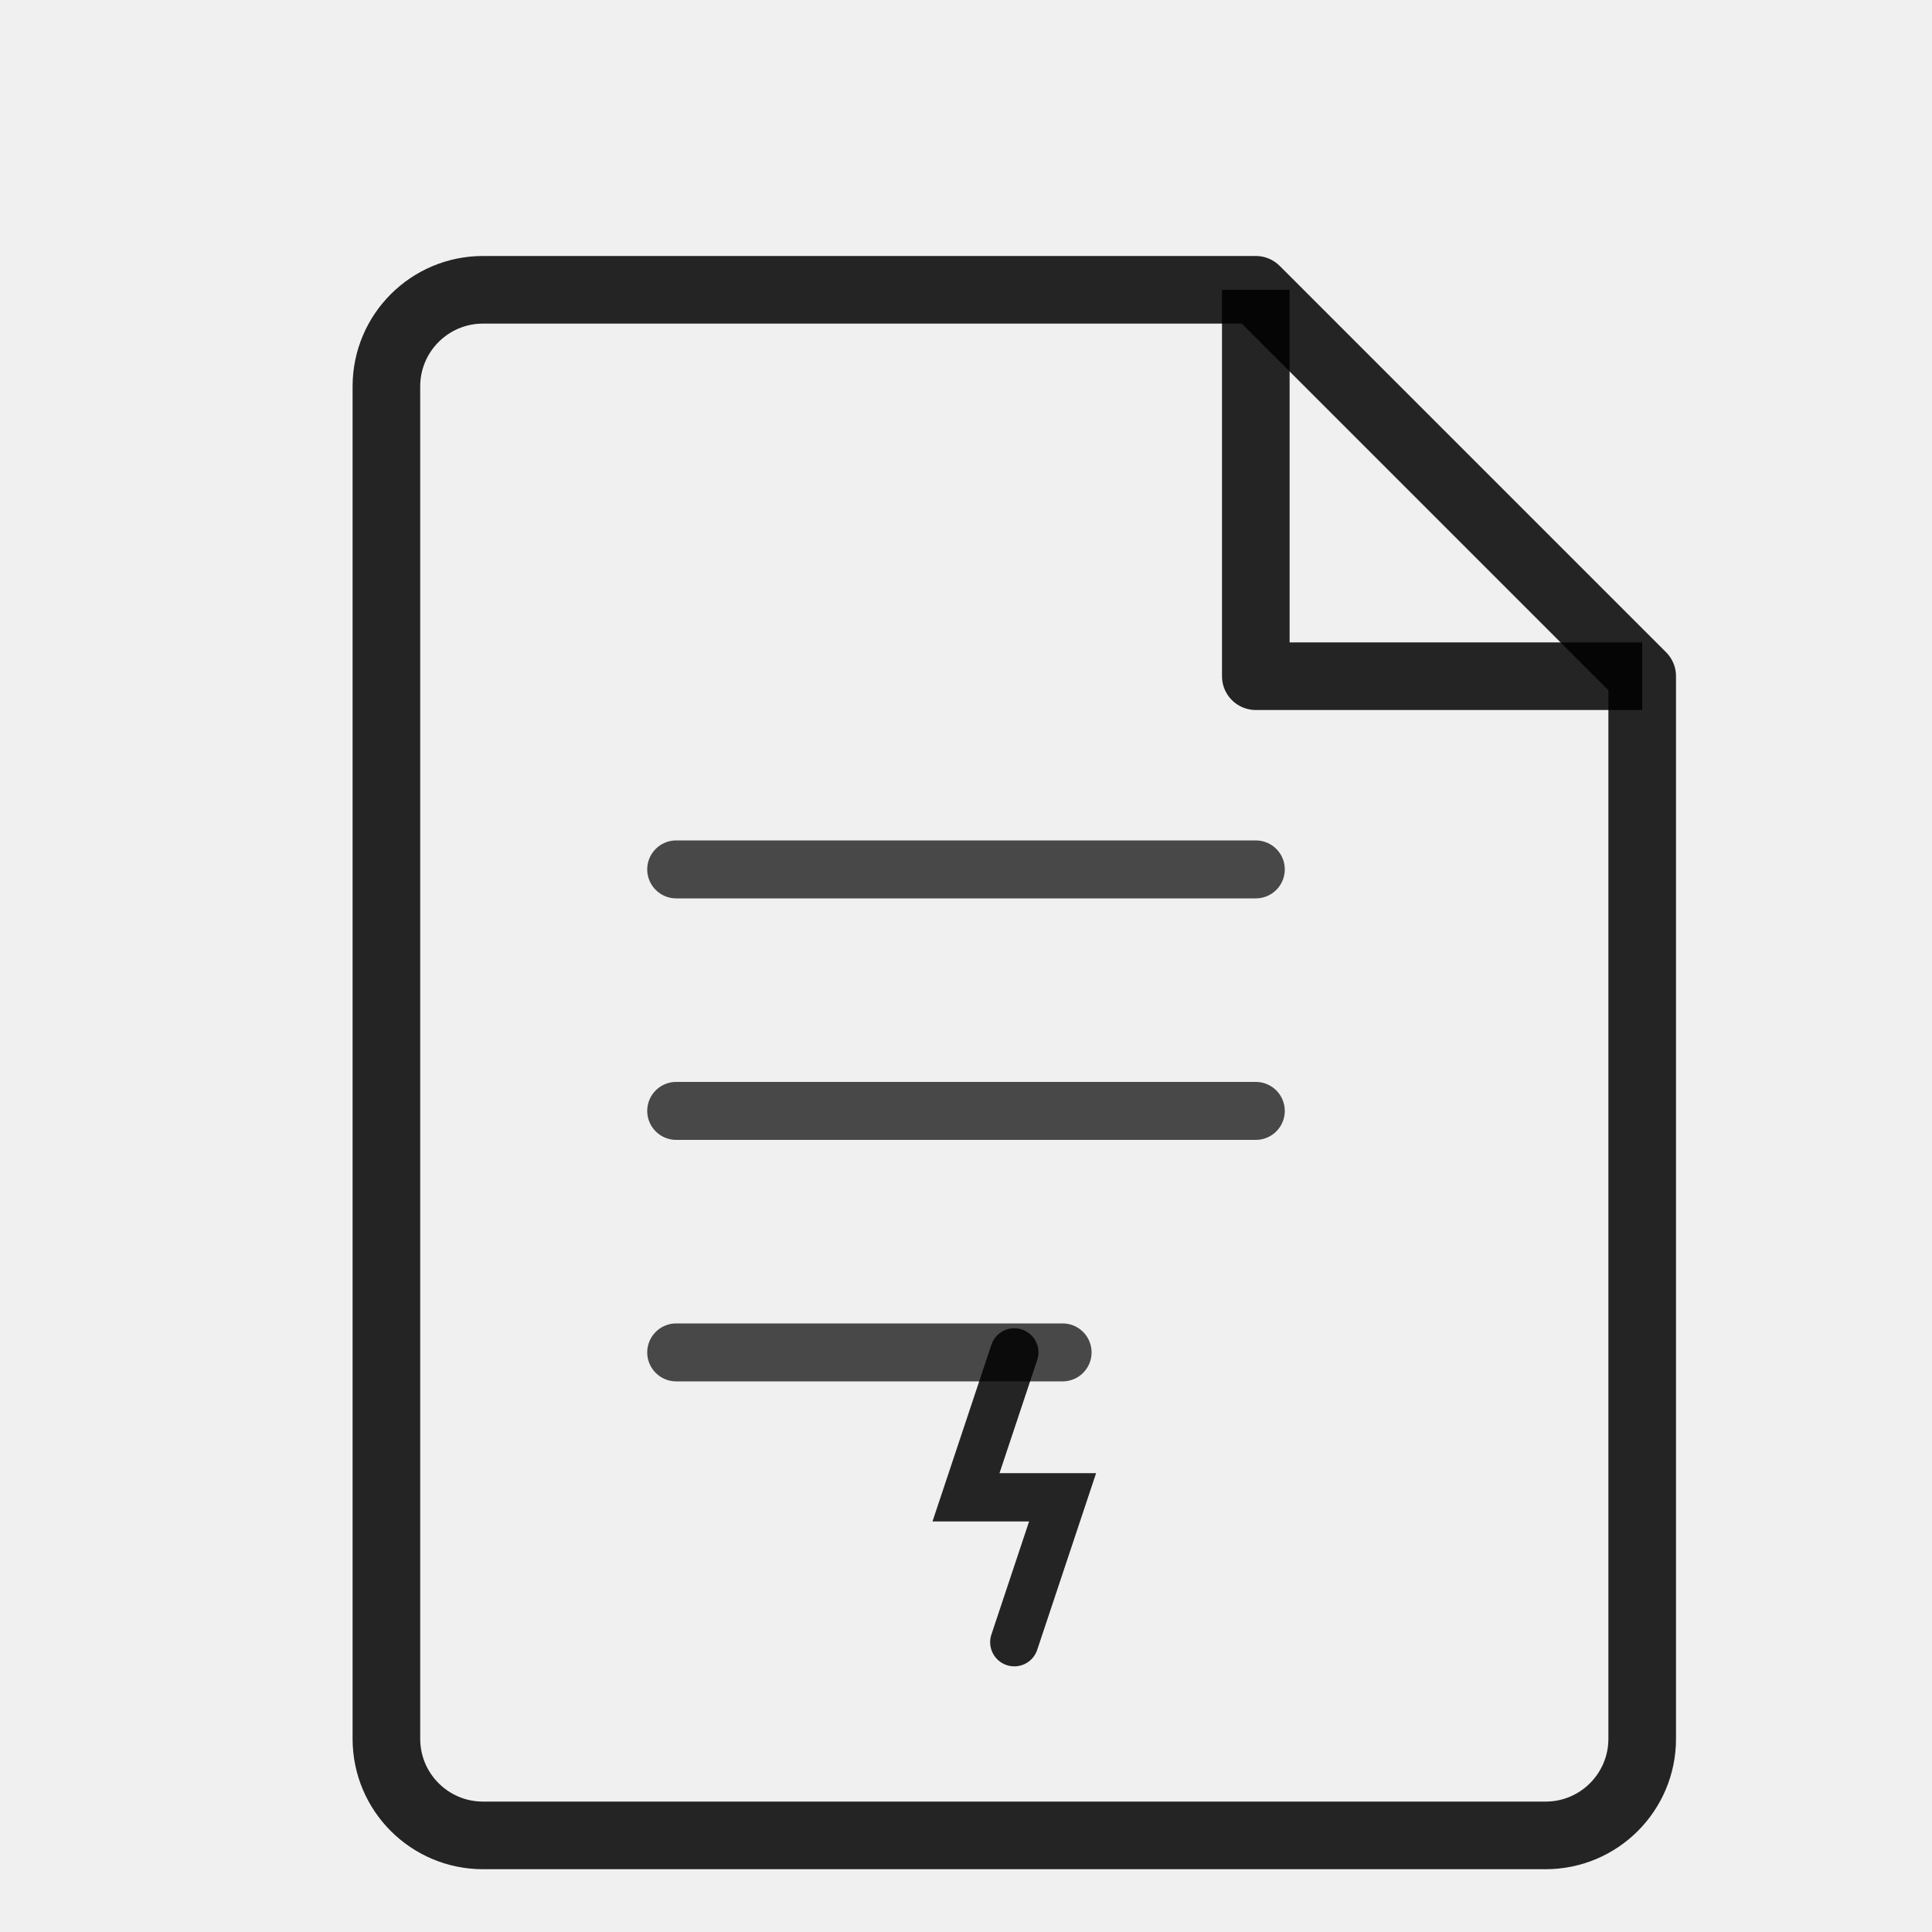
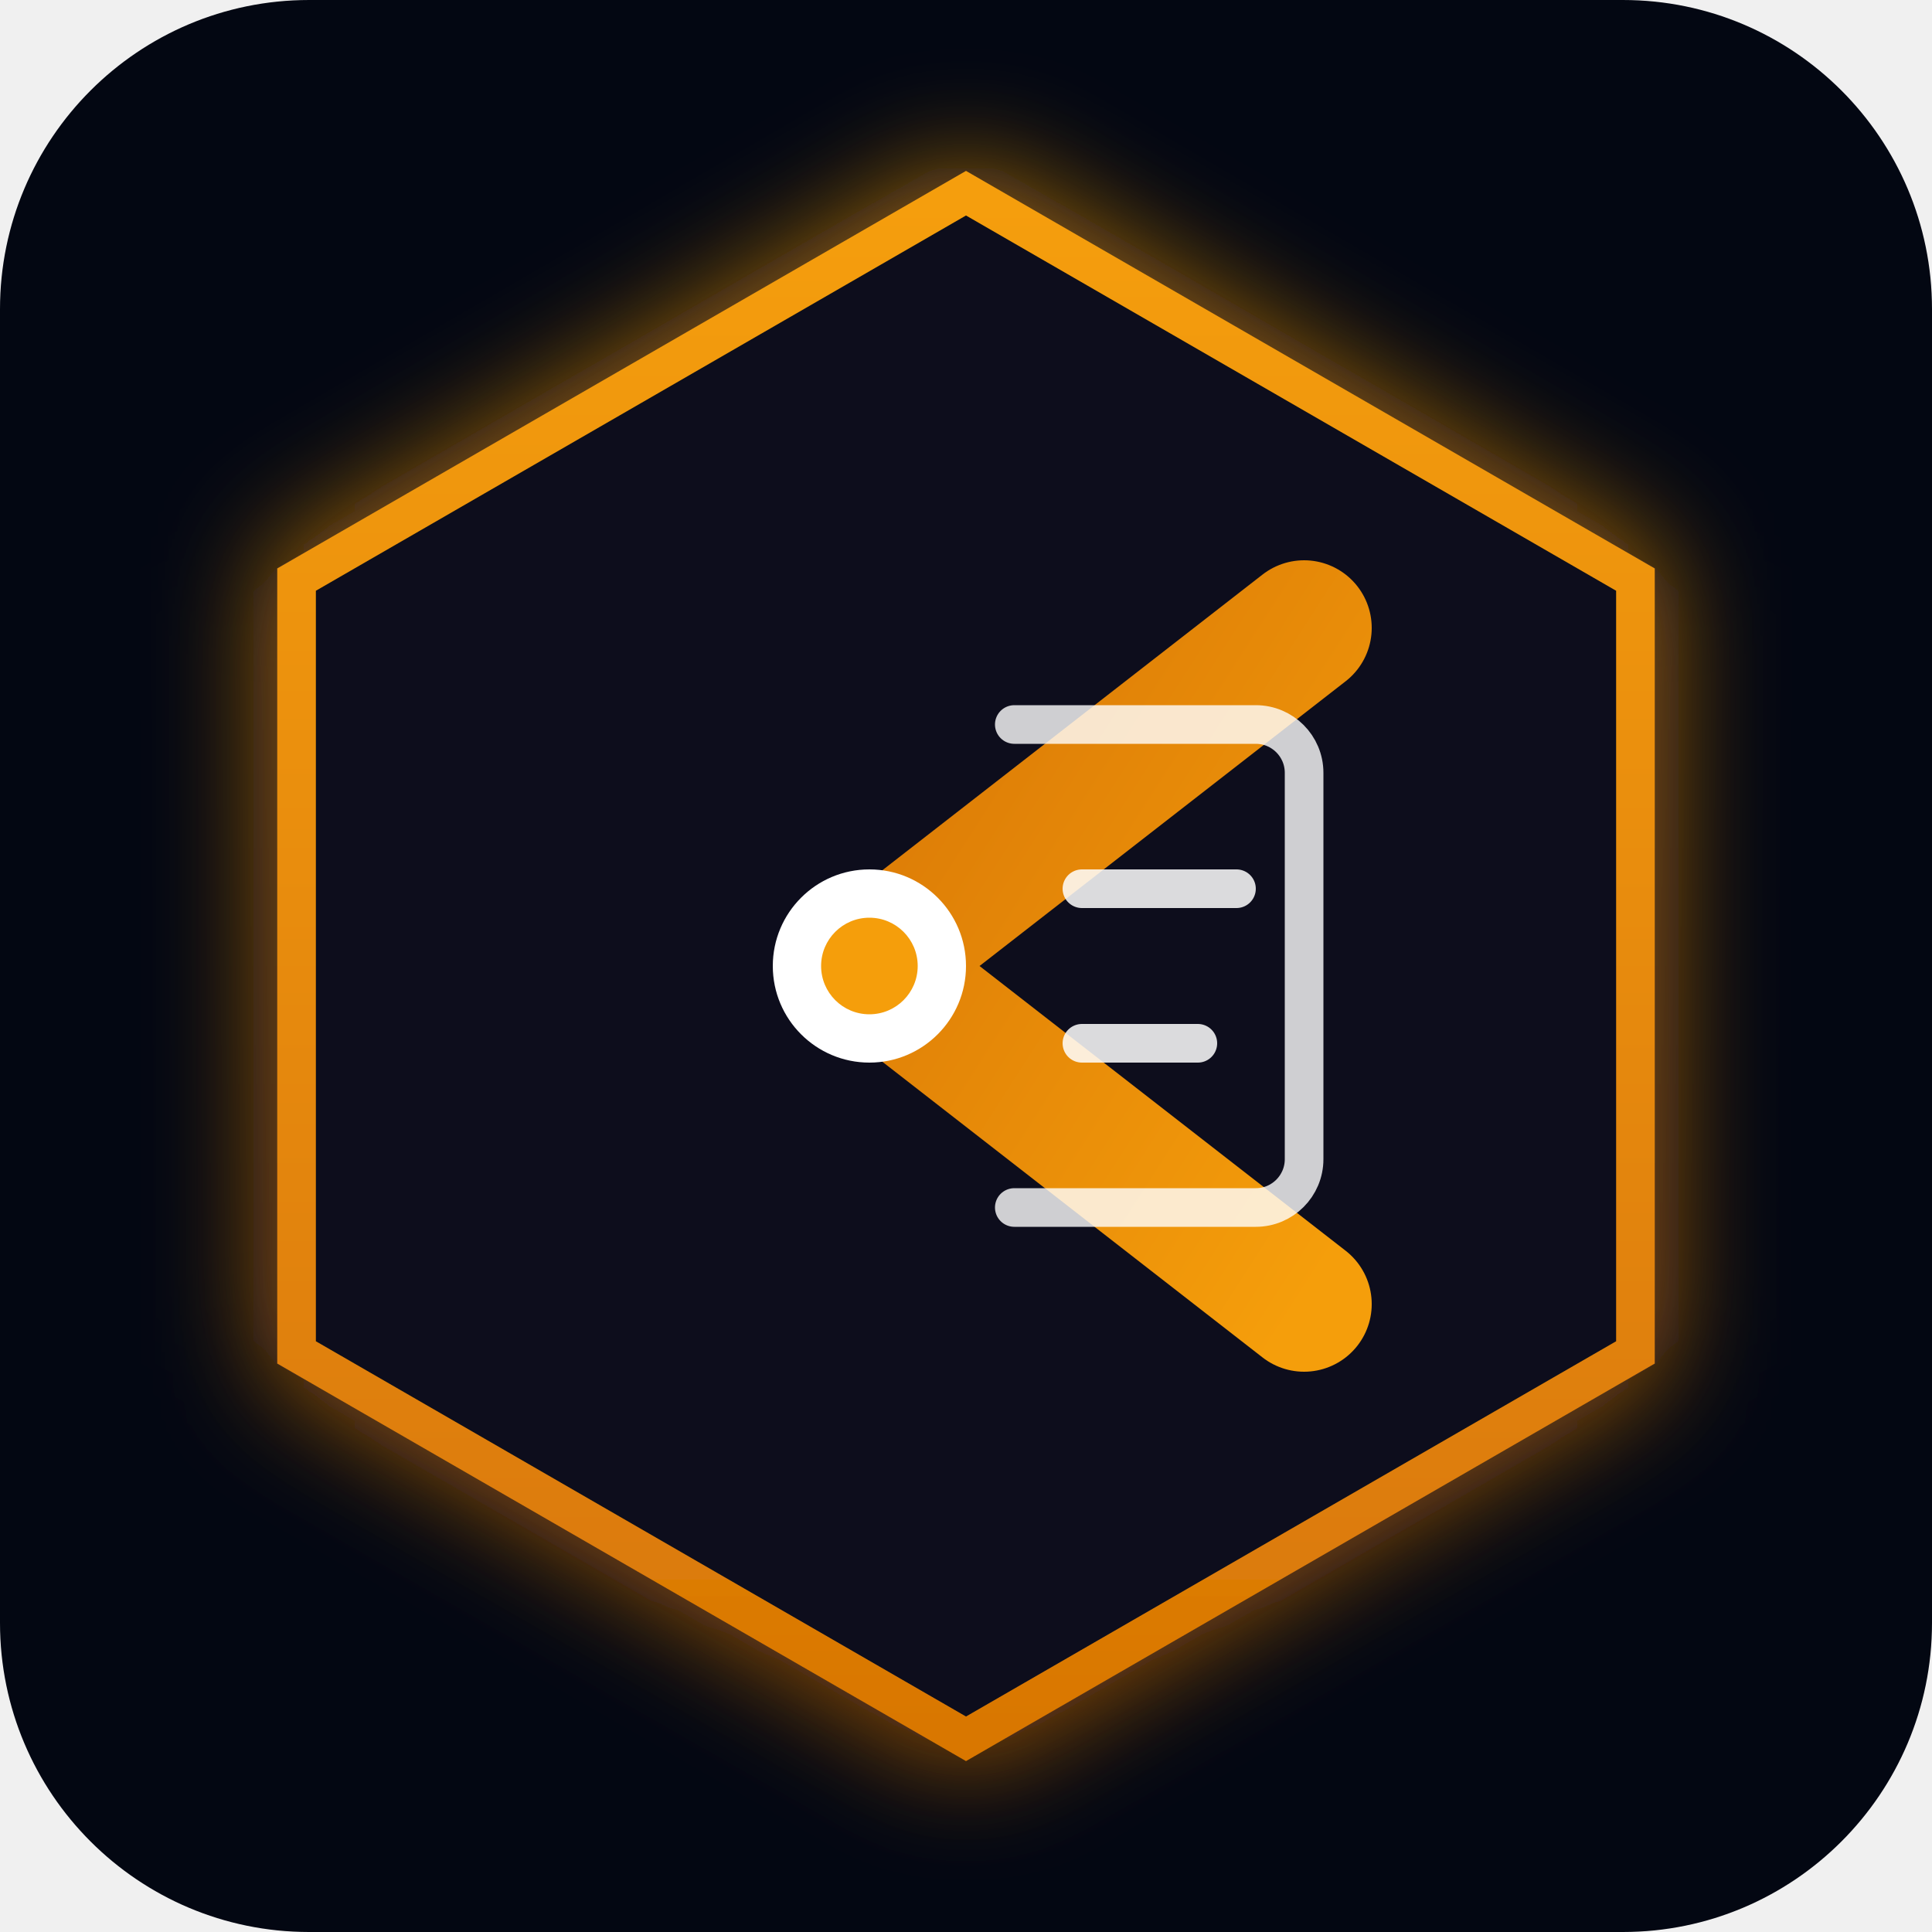
<svg xmlns="http://www.w3.org/2000/svg" viewBox="0 0 200 200">
-   <path d="M50 30h80l40 40v110a10 10 0 01-10 10H50a10 10 0 01-10-10V40a10 10 0 0110-10z" stroke="currentColor" stroke-width="7" fill="none" opacity="0.85" stroke-linejoin="round" />
-   <path d="M130 30v40h40" stroke="currentColor" stroke-width="7" fill="none" opacity="0.85" stroke-linejoin="round" />
-   <path d="M70 90h60M70 115h60M70 140h40" stroke="currentColor" stroke-width="6" stroke-linecap="round" fill="none" opacity="0.7" />
-   <path d="M105 140l-5 15h10l-5 15" stroke="currentColor" stroke-width="5" stroke-linecap="round" fill="none" opacity="0.85" />
+   <defs>
+     <filter id="glow" x="-20%" y="-20%" width="140%" height="140%">
+       <feGaussianBlur stdDeviation="6" result="blur" />
+       <feMerge>
+         <feMergeNode in="blur" />
+         <feMergeNode in="SourceGraphic" />
+       </feMerge>
+     </filter>
+     <linearGradient id="hexGrad" x1="0%" y1="0%" x2="0%" y2="100%">
+       <stop offset="0%" stop-color="#f59e0b" />
+       <stop offset="100%" stop-color="#d97706" />
+     </linearGradient>
+     <linearGradient id="iconGrad" x1="0%" y1="0%" x2="100%" y2="100%">
+       <stop offset="0%" stop-color="#d97706" />
+       <stop offset="100%" stop-color="#f59e0b" />
+     </linearGradient>
+   </defs>
+   <rect width="100%" height="100%" fill="#030712" rx="32" />
+   <polygon points="100,20 169.3,60 169.3,140 100,180 30.7,140 30.7,60" fill="#080e1a" stroke="url(#hexGrad)" stroke-width="4" filter="url(#glow)" />
+   <path d="M 135,65 L 90,100 L 135,135" fill="none" stroke="url(#iconGrad)" stroke-width="14" stroke-linecap="round" stroke-linejoin="round" />
+   <path d="M 105,75 H 130 A 5,5 0 0 1 135,80 V 120 A 5,5 0 0 1 130,125 H 105" fill="none" stroke="#FFFFFF" stroke-width="4" stroke-linecap="round" opacity="0.8" />
+   <line x1="112" y1="92" x2="128" y2="92" stroke="#FFFFFF" stroke-width="4" stroke-linecap="round" opacity="0.85" />
+   <line x1="112" y1="108" x2="124" y2="108" stroke="#FFFFFF" stroke-width="4" stroke-linecap="round" opacity="0.85" />
+   <circle cx="90" cy="100" r="10" fill="#FFFFFF" />
+   <circle cx="90" cy="100" r="5" fill="#f59e0b" />
</svg>
